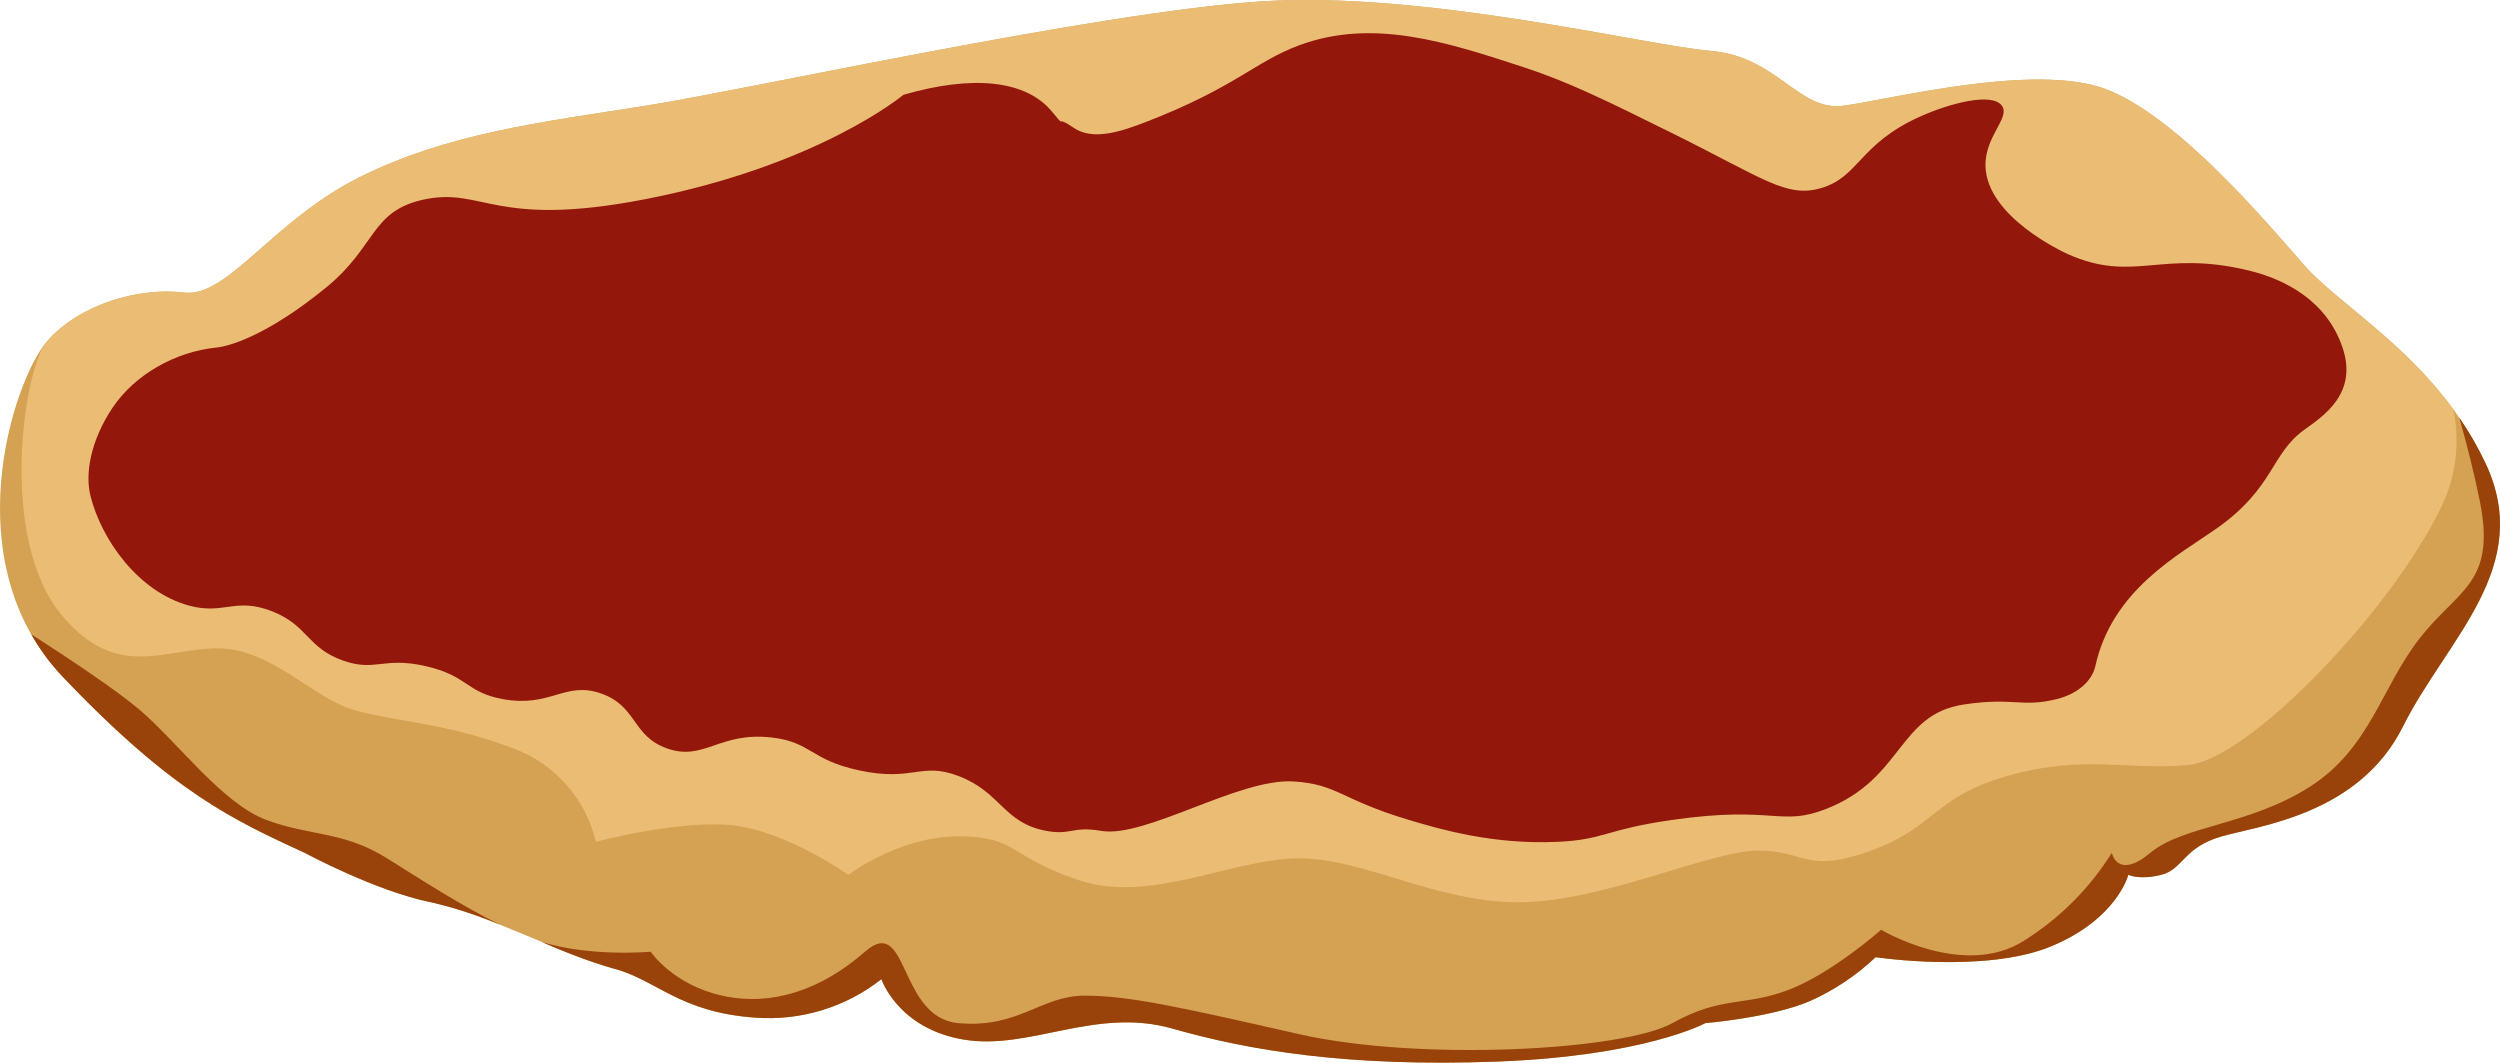
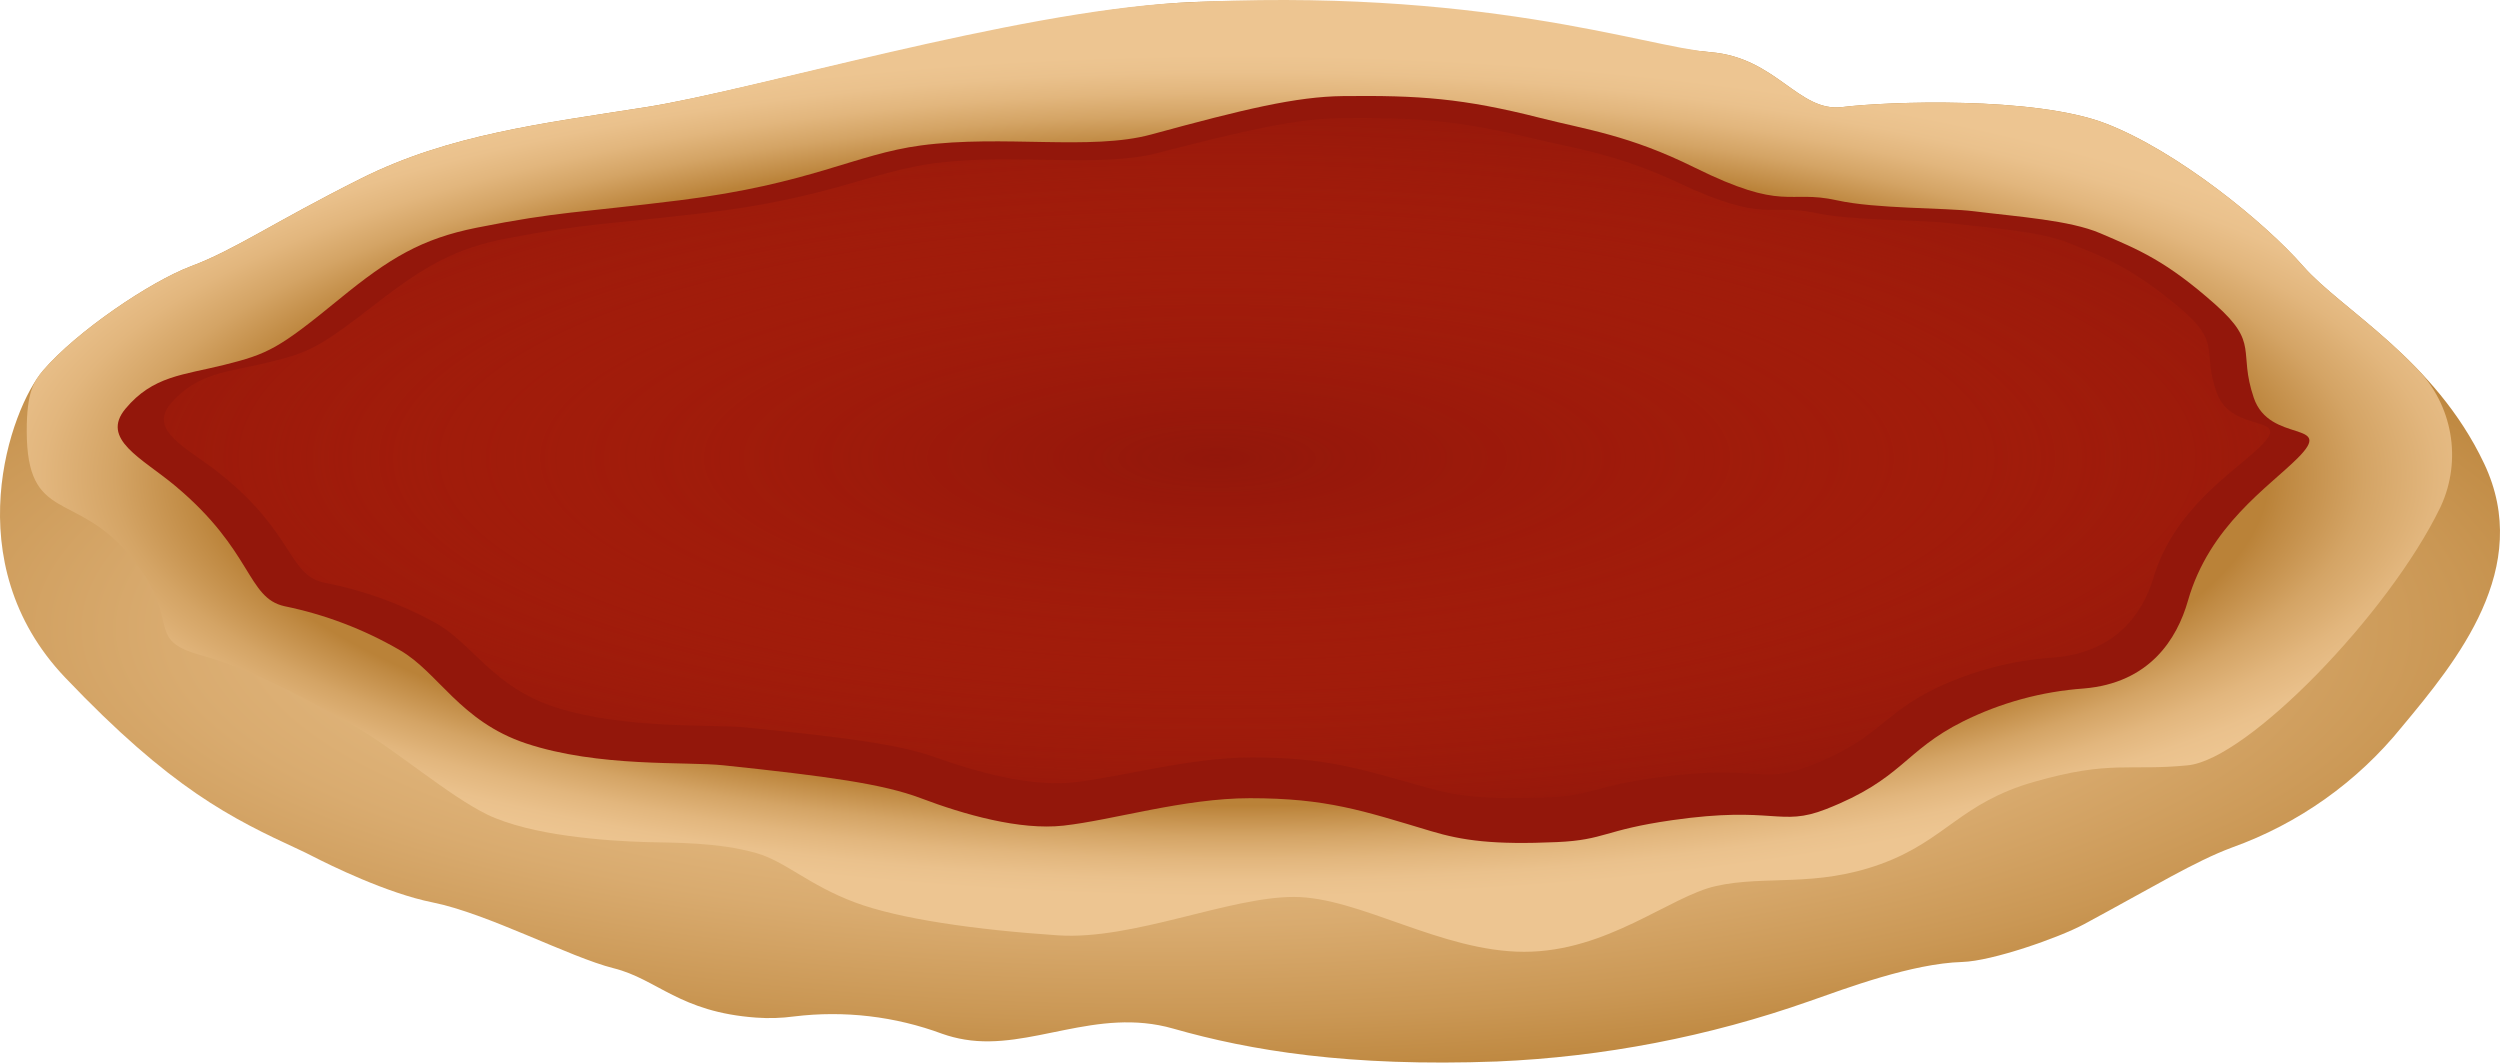
- <svg xmlns="http://www.w3.org/2000/svg" width="455.135" height="193.458" viewBox="0 0 455.135 193.458">
+ <svg xmlns="http://www.w3.org/2000/svg" viewBox="0 0 455.763 193.71">
  <defs>
-     <style>.cls-1{fill:#d5a253;}.cls-2{fill:#ebbc74;}.cls-3{fill:#93170b;}.cls-4{fill:#99430a;}</style>
+     <style>.cls-1{fill:url(#radial-gradient);}.cls-2{fill:url(#radial-gradient-2);}.cls-3{fill:#93170b;}.cls-4{fill:url(#radial-gradient-3);}</style>
+     <radialGradient id="radial-gradient" cx="241.515" cy="272.017" r="285.176" gradientTransform="translate(0 190.4121) scale(1 0.3)" gradientUnits="userSpaceOnUse">
+       <stop offset="0" stop-color="#edc591" />
+       <stop offset="0.222" stop-color="#ebc28d" />
+       <stop offset="0.431" stop-color="#e4ba82" />
+       <stop offset="0.634" stop-color="#d9ab6f" />
+       <stop offset="0.834" stop-color="#ca9754" />
+       <stop offset="1" stop-color="#ba8238" />
+     </radialGradient>
+     <radialGradient id="radial-gradient-2" cx="256.09" cy="244.242" r="239.549" gradientTransform="translate(0 165.9582) scale(1 0.3205)" gradientUnits="userSpaceOnUse">
+       <stop offset="0.783" stop-color="#ba8238" />
+       <stop offset="0.799" stop-color="#c08a43" />
+       <stop offset="0.856" stop-color="#d4a465" />
+       <stop offset="0.91" stop-color="#e2b67d" />
+       <stop offset="0.959" stop-color="#eac18c" />
+       <stop offset="1" stop-color="#edc591" />
+     </radialGradient>
+     <radialGradient id="radial-gradient-3" cx="252" cy="241" r="231.689" gradientTransform="translate(0 168.7) scale(1 0.3)" gradientUnits="userSpaceOnUse">
+       <stop offset="0" stop-color="#93170b" />
+       <stop offset="0.204" stop-color="#9d1a0b" stop-opacity="0.83" />
+       <stop offset="0.636" stop-color="#b5230b" stop-opacity="0.396" />
+       <stop offset="1" stop-color="#cc2b0b" stop-opacity="0" />
+     </radialGradient>
  </defs>
  <g id="crust">
-     <path class="cls-1" d="M86,313s13,7,23,9,25,10,33,12,12,8,26,9a33.195,33.195,0,0,0,23-7s3,9,15,11,24-6,38-2,32,7,59,6,38-7,38-7,12-1,19-4a42.767,42.767,0,0,0,12-8s20,3,32-2,14-13,14-13,2,1,6,0,4-5,11-7,25-4,33-20,24-29,15-48-26-28-33-36-23-27-36-32-40,2-48,3-12-9-24-10-52-11-82-9-93,16-112,19-36,5-52,13-24,22-32,21-19,2-25,9-17,40,3,61S73,307,86,313Z" transform="translate(-30.5334 -157.7363)" />
-     <path class="cls-2" d="M429,297c10.828-1.083,36.551-27.515,46-47a27.748,27.748,0,0,0,2.17-17.749C467.939,219.639,455.679,212.49,450,206c-7-8-23-27-36-32s-40,2-48,3-12-9-24-10-52-11-82-9-93,16-112,19-36,5-52,13-24,22-32,21-19,2-25,9c-4.07,4.748-9,36,3,50,9.965,11.626,18.436,5.772,28.181,5.772S87.421,284.834,95,287s16.831,2.32,29,7a23.826,23.826,0,0,1,15,17s15.255-4.083,25-3,21,9,21,9,9.172-7,20-7,9.007,3.669,22,8,28.09-4,40-4,24.841,8,40,8,34.953-9.414,43.615-9.414,8.662,4.331,20.572,0S382.426,302.878,396,299C410,295,418.172,298.083,429,297Z" transform="translate(-30.5334 -157.7363)" />
-     <path class="cls-3" d="M47,248c2,8,8.736,17.511,18,20,6.32,1.698,8.401-1.571,15,1,6.679,2.603,6.373,6.664,13,9,5.903,2.081,7.263-.747,15,1,7.7,1.739,7.362,4.768,14,6,8.822,1.638,11.364-3.349,18-1,6.575,2.328,5.571,7.753,12,10,6.753,2.36,9.429-3.079,19-2,7.251.817,7.012,4.085,16,6,9.833,2.095,11.13-1.601,18,1,7.835,2.966,8.134,8.524,16,10,4.488.842,4.736-.902,10,0,8.024,1.375,25.069-9.614,35-9,8.069.499,8.512,3.26,21,7,5.745,1.721,15.366,4.521,27,4,8.758-.392,8.485-2.211,21-4,18.578-2.656,19.59,1.293,28-2,14.015-5.487,13.05-17.175,25-19,9.08-1.387,10.589.603,17-1,4-1,6.435-3.446,7-6,3.072-13.891,15.104-20.173,22-25,10.547-7.383,9.923-13.604,16-18,3.353-2.425,9.869-6.527,7-15-2.908-8.589-10.559-12.43-17-14-15.998-3.901-20.991,2.357-33-3-.807-.36-14.743-6.763-15-16-.152-5.451,4.546-8.801,3-11-1.762-2.506-9.503-.486-15,2-11.089,5.014-10.992,10.991-18,13-6.274,1.798-10.466-1.812-27-10-11.894-5.89-18.837-9.328-27-12-14.025-4.591-27.536-9.013-41-4-8.045,2.995-11.671,7.72-28,14-4.326,1.664-9.481,3.412-13,1-3.774-2.587-1.089.491-4-3-4.782-5.735-14.543-6.628-27-3,0,0-15.288,12.822-47,19-27.289,5.316-29.481-2.104-40,0-10,2-8.87,8.526-18,16-11.097,9.084-18.019,10.804-20,11-7.672.76-15.023,5.035-19,11C47,238,46,244,47,248Z" transform="translate(-30.5334 -157.7363)" />
-     <path class="cls-4" d="M478.264,233.791C479.62,238.597,480.983,243.913,482,249c3,15-4,16-11,25s-9,20-20,27-23,7-29,12-7,0-7,0a50.358,50.358,0,0,1-16,16c-11,7-26-2-26-2s-9,8-17,11-12,1-21,6-46,7-68,2-31-7-39-7-12,6-23,5-9-20-17-13-17,10-26,8-13-8-13-8-10.997,1-19.865-1.794A104.235,104.235,0,0,0,142,334c8,2,12,8,26,9a33.195,33.195,0,0,0,23-7s3,9,15,11,24-6,38-2,32,7,59,6,38-7,38-7,12-1,19-4a42.767,42.767,0,0,0,12-8s20,3,32-2,14-13,14-13,2,1,6,0,4-5,11-7,25-4,33-20,24-29,15-48A59.254,59.254,0,0,0,478.264,233.791Z" transform="translate(-30.5334 -157.7363)" />
-     <path class="cls-4" d="M42,281c20,21,31,26,44,32,0,0,13,7,23,9a77.686,77.686,0,0,1,12.626,4.109C114.482,322.621,106.865,317.666,101,314c-8-5-14-4-22-7s-16-14-23-20c-4.123-3.534-13.099-9.494-19.784-13.798A39.753,39.753,0,0,0,42,281Z" transform="translate(-30.5334 -157.7363)" />
+     <g id="crust-2" data-name="crust">
+       <path class="cls-1" d="M84.723,312.41q1.154.533,2.287,1.118C90.25,315.194,100.667,320.333,109,322c10,2,25,10,33,12s12,8,26,9a33.551,33.551,0,0,0,6.903-.215,57.582,57.582,0,0,1,27.007,3.168A23.919,23.919,0,0,0,206,347c12,2,24-6,38-2s32,7,59,6a196.803,196.803,0,0,0,57-11c6.785-2.375,18.72-6.875,27.851-7.144,5.486-.162,17.652-4.434,22.149-6.856,13-7,20.183-11.444,27-14a70.312,70.312,0,0,0,31-22c10-12,24-29,15-48s-26-28-33-36-23-21-36-26-40-4-48-3-12-9-24-10-67-11-97-9-78,16-97,19-36,5-52,13-23,13-31,16c-7.549,2.831-21,12-27,19s-16,35,4,56C61.342,301.309,72.266,306.654,84.723,312.41Z" transform="translate(-30.1261 -157.4833)" />
+       <path class="cls-2" d="M475,250q.043-.088.085-.177A22.478,22.478,0,0,0,470.71,224.641C462.841,216.515,454.424,211.056,450,206c-7-8-23-21-36-26s-40-4-48-3-12-9-24-10-42-12-97-9c-30.022,1.638-78,16-97,19s-36,5-52,13-23,13-31,16c-7.549,2.831-21,12-27,19-1.719,2.005-3,4-3,11,0,17.029,8.988,10.763,19,23,9.697,11.851,2,15,13,18,9.401,2.564,21.156,9.089,28,13,7,4,17.12,12.695,24,16,7.964,3.826,21.646,4.795,29,5,5.023.14,13,0,20,2,5.316,1.519,9.521,5.82,18,9,8,3,22,5,37,6,13.666.911,31.09-7,43-7s26.841,10,42,10,26.544-10.121,35-12c9-2,18.09.331,30-4s14.426-11.122,28-15c14-4,17.172-1.917,28-3S465.551,269.485,475,250Z" transform="translate(-30.1261 -157.4833)" />
+     </g>
+     <g id="sauce">
+       <path class="cls-3" d="M62,246c14.29,11.908,13.087,20.464,20,22a69.624,69.624,0,0,1,21,8c7,4,11,13,23,17,13.282,4.427,29.227,3.287,36,4,19,2,29.13,3.399,36,6,7.835,2.966,18.046,5.884,26,5,9-1,21.958-5,34-5,14,0,20.512,2.26,33,6,5.745,1.721,11.366,2.521,23,2,8.758-.392,8.485-2.211,21-4,18.578-2.656,19.59,1.293,28-2,14.015-5.487,14.188-10.594,25-16a58.843,58.843,0,0,1,22-6c12-1,17-9,19-16,3.908-13.679,14.697-20.697,20-26,7-7-5.131-2.527-8-11-2.908-8.589,1.085-9.814-7-17-9-8-14-10-21-13-5.553-2.38-15-3-23-4-5.411-.676-17.883-.418-25-2-9-2-9.466,2.188-26-6-11.894-5.89-19.676-6.881-28-9-14.265-3.631-22.214-4.146-36-4-8.584.091-18.121,2.397-35,7-11,3-27,0-42,2-11.99,1.599-20,7-44,10-18.297,2.287-22,2-37,5-10,2-15.87,5.526-25,13-11.097,9.084-13,10-21,12-7.48,1.87-13,2-18,8C48.384,237.54,56,241,62,246Z" transform="translate(-30.1261 -157.4833)" />
+       <path class="cls-4" d="M70.013,243.67c13.733,10.843,12.577,18.634,19.221,20.032a69.19,69.19,0,0,1,20.182,7.285c6.727,3.642,10.572,11.837,22.104,15.48,12.764,4.031,28.089,2.993,34.598,3.642,18.26,1.821,27.995,3.095,34.598,5.463,7.53,2.701,17.343,5.358,24.987,4.553,8.649-.911,21.103-4.553,32.676-4.553,13.455,0,19.713,2.057,31.715,5.463,5.521,1.567,10.923,2.295,22.104,1.821,8.417-.357,8.155-2.013,20.182-3.642,17.854-2.418,18.827,1.177,26.909-1.821,13.469-4.996,13.635-9.646,24.026-14.569a59.024,59.024,0,0,1,21.143-5.463c11.533-.911,16.338-8.195,18.26-14.569,3.756-12.456,14.124-18.846,19.221-23.675,6.727-6.374-4.931-2.301-7.688-10.016-2.795-7.821,1.042-8.936-6.727-15.48-8.649-7.285-13.455-9.106-20.182-11.837-5.337-2.167-14.416-2.732-22.104-3.642-5.2-.616-17.186-.381-24.026-1.821-8.649-1.821-9.097,1.992-24.987-5.463-11.43-5.363-18.91-6.266-26.909-8.195-13.71-3.307-21.349-3.775-34.598-3.642-8.25.083-17.415,2.182-33.637,6.374-10.572,2.732-25.948,0-40.364,1.821-11.523,1.456-19.221,6.374-42.286,9.106-17.584,2.083-21.143,1.821-35.559,4.553-9.611,1.821-15.252,5.032-24.026,11.837-10.665,8.272-12.494,9.106-20.182,10.927-7.188,1.703-12.494,1.821-17.299,7.285C56.927,235.966,64.247,239.117,70.013,243.67Z" transform="translate(-30.1261 -157.4833)" />
+     </g>
  </g>
</svg>
